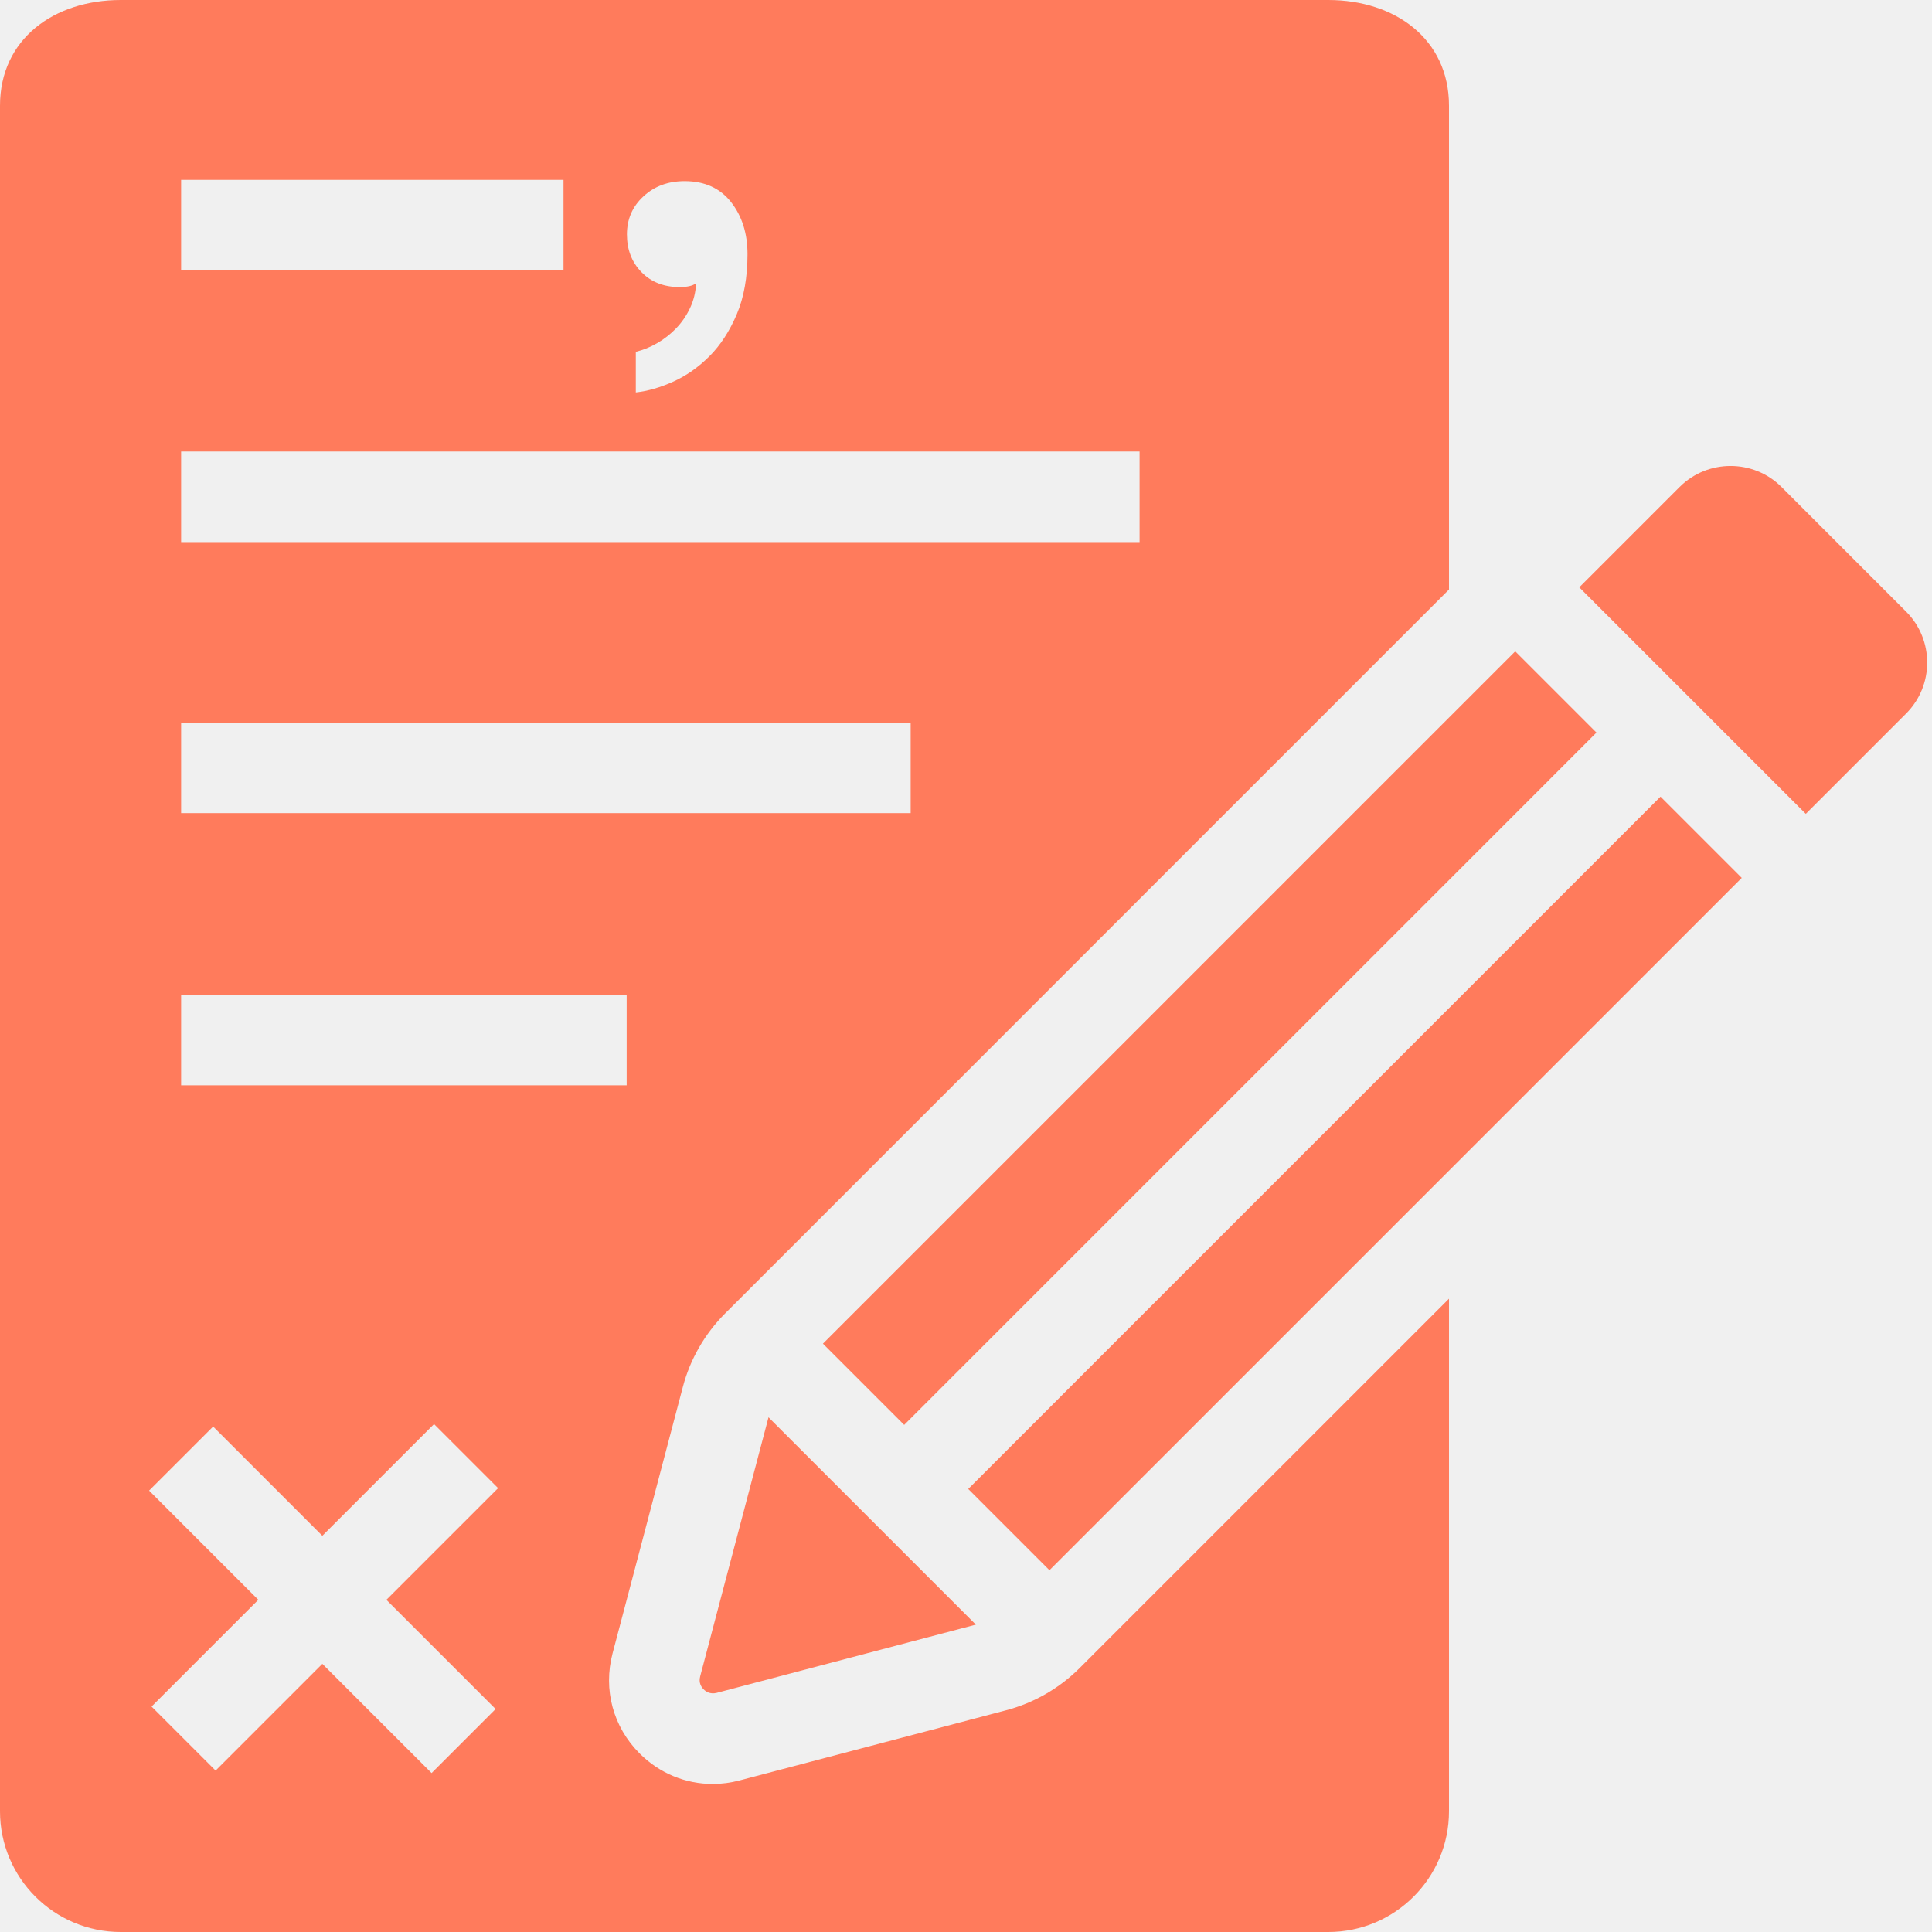
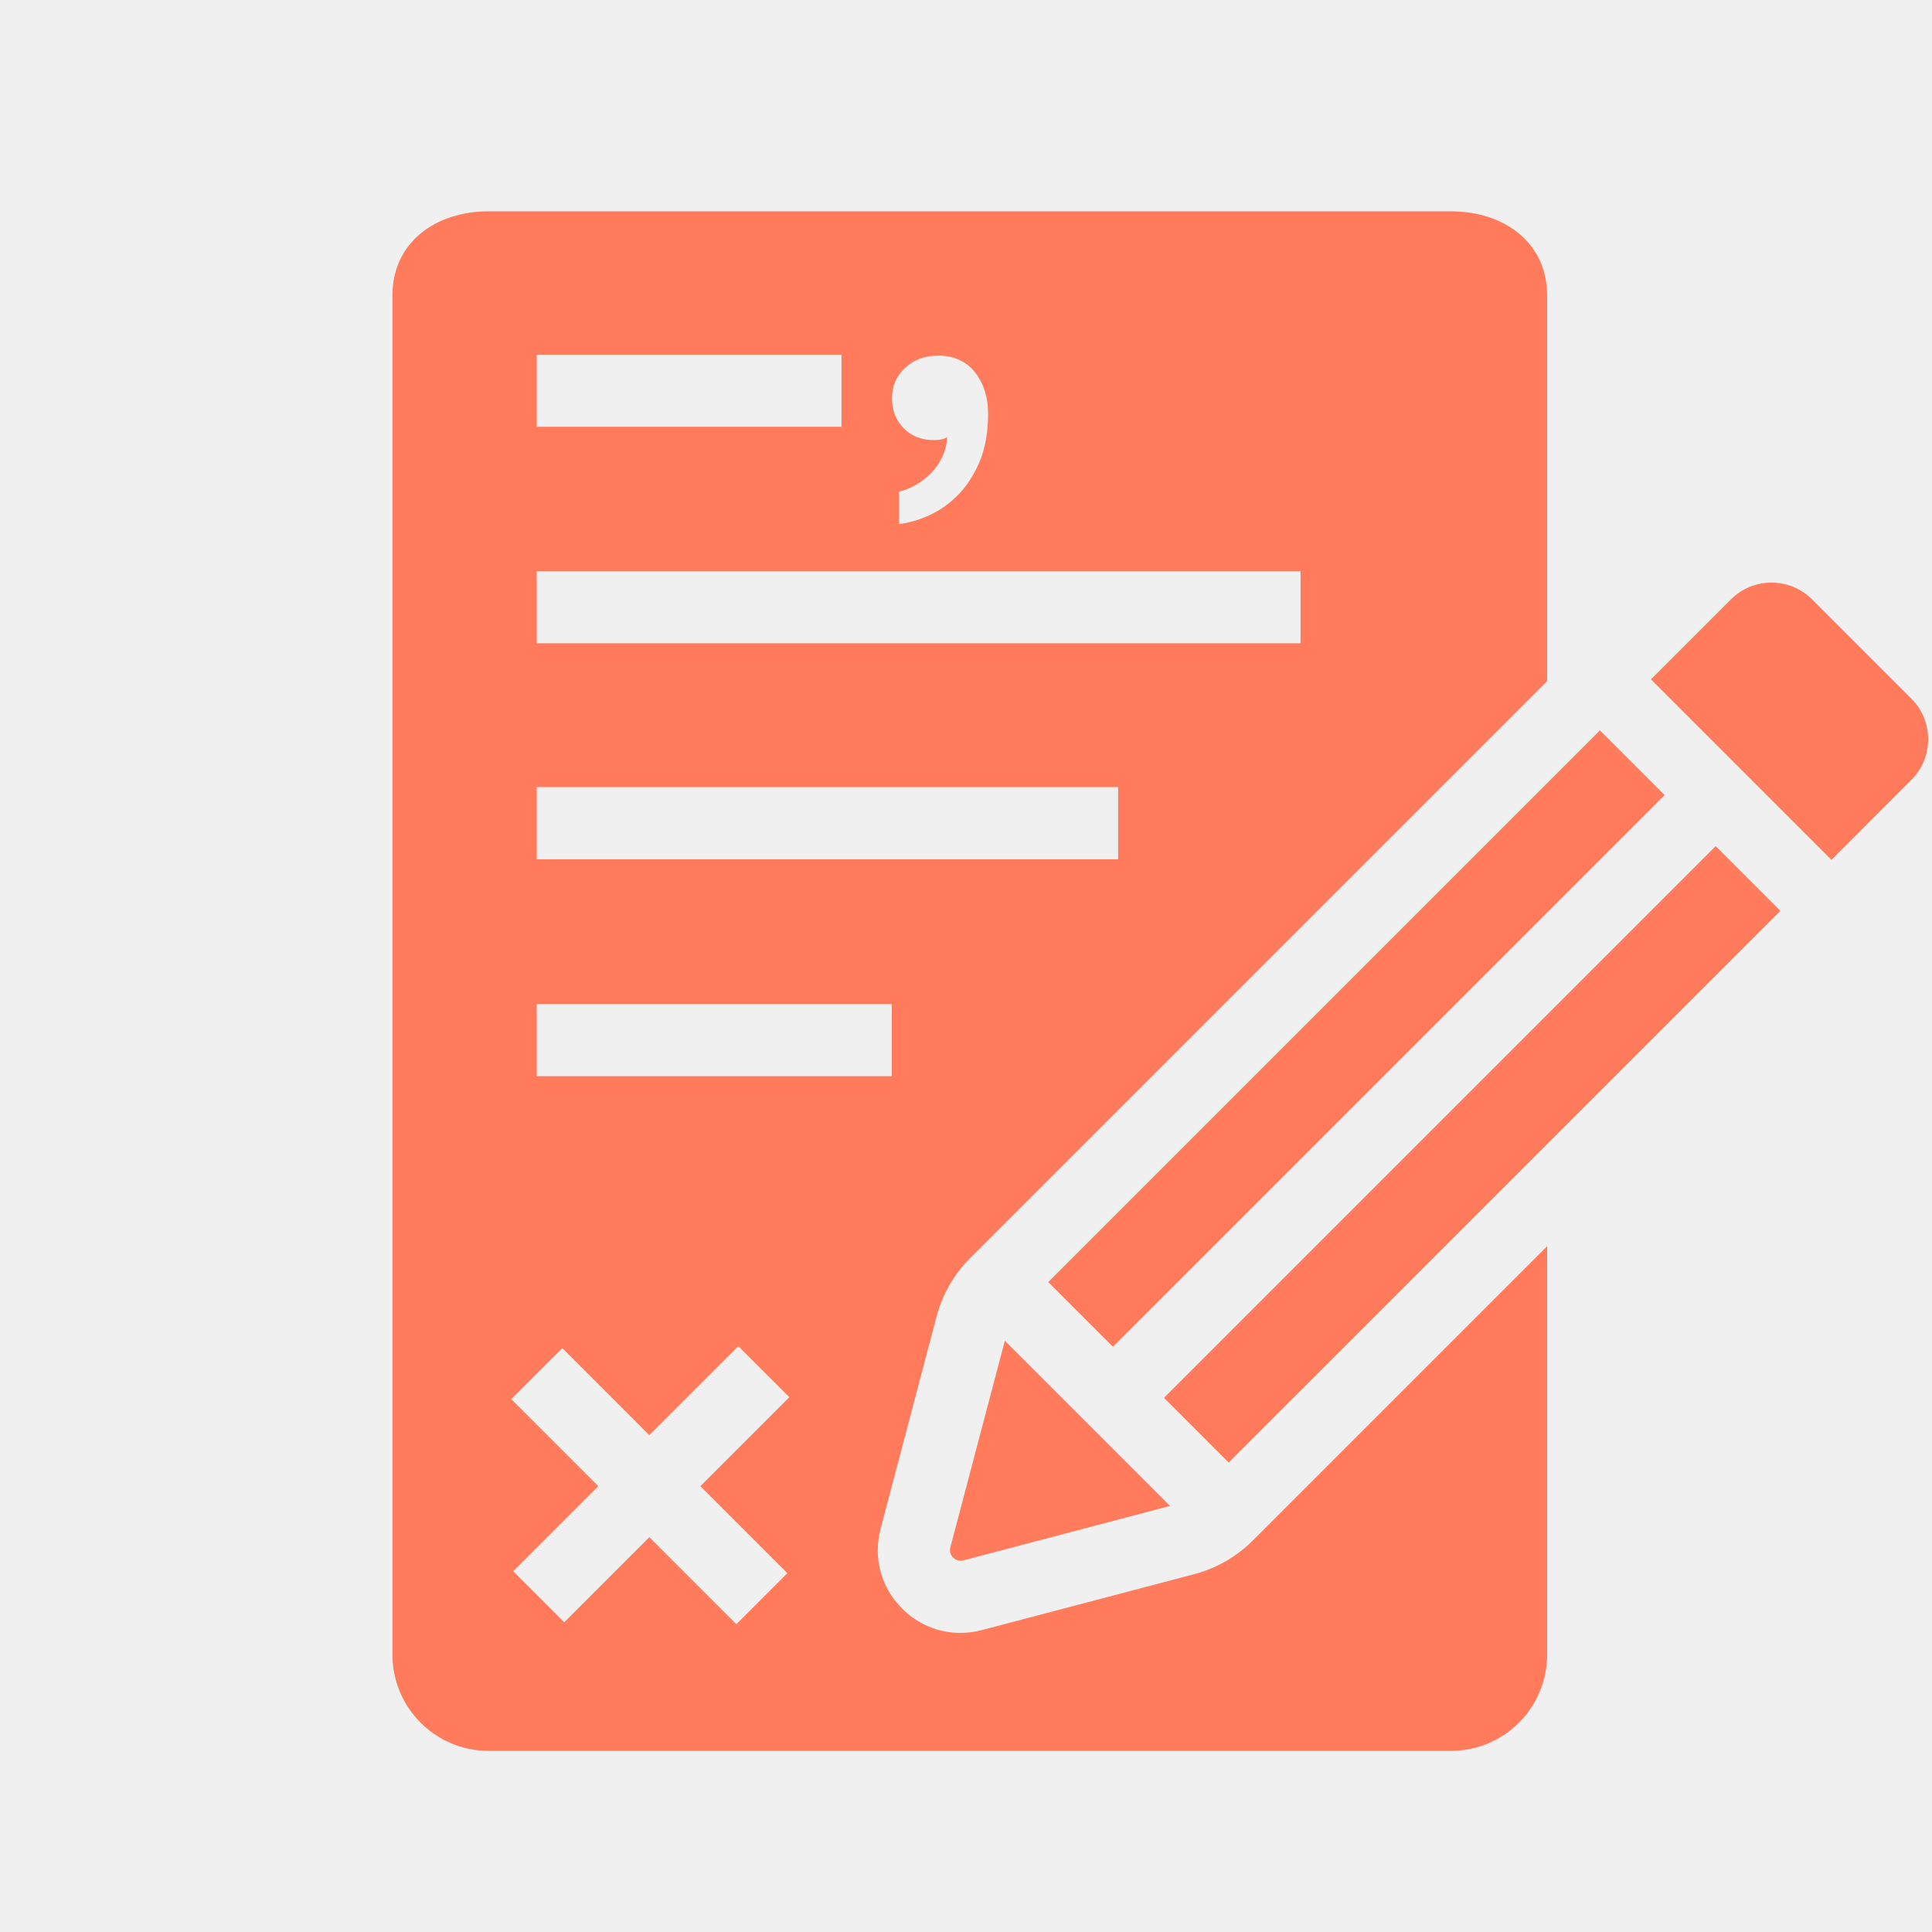
- <svg xmlns="http://www.w3.org/2000/svg" xmlns:xlink="http://www.w3.org/1999/xlink" width="64px" height="64px" viewBox="0 0 64 64" version="1.1">
-   <defs>
-     <polygon id="path-1" points="0 64 64 64 64 0 0 0" />
-   </defs>
+ <svg xmlns="http://www.w3.org/2000/svg" width="64px" height="64px" viewBox="0 0 64 64" version="1.1">
+   <defs />
  <g id="Page-1" stroke="none" stroke-width="1" fill="none" fill-rule="evenodd">
-     <g id="Homepage-V3" transform="translate(-156, -1079)">
-       <g id="How-It-Works" transform="translate(0, 676)">
-         <g id="Engage-How-It-Works-Icon" transform="translate(156, 403)">
-           <g id="Group-14">
-             <path d="M63.142,23.638 C64.074,22.706 64.074,21.191 63.142,20.259 L59.017,16.134 C58.551,15.668 57.939,15.436 57.328,15.436 C56.716,15.436 56.104,15.668 55.638,16.134 L52.316,19.456 L59.82,26.96 L63.142,23.638 L63.142,23.638 Z" id="Fill-4" fill="#FF7B5C" />
-             <path d="M25.458,46.95 L23.193,55.536 C23.136,55.751 23.24,55.895 23.308,55.962 C23.376,56.031 23.52,56.133 23.737,56.08 L32.326,53.818 L25.458,46.95 Z" id="Fill-6" fill="#FF7B5C" />
-             <polygon id="Fill-8" fill="#FF7B5C" points="50.194 21.577 48 23.771 36.192 35.58 27.261 44.511 29.952 47.202 48 29.154 52.885 24.268" />
-             <polygon id="Fill-10" fill="#FF7B5C" points="55.007 26.39 48 33.397 32.074 49.324 34.764 52.015 48 38.779 57.698 29.081" />
-             <mask id="mask-2" fill="white">
-               <use xlink:href="#path-1" />
-             </mask>
-             <g id="Clip-13" />
-             <path d="M6,35.953 L20.759,35.953 L20.759,32.953 L6,32.953 L6,35.953 Z M16.418,56.614 L14.297,58.735 L10.678,55.117 L7.142,58.653 L5.021,56.532 L8.557,52.996 L4.939,49.378 L7.061,47.257 L10.678,50.875 L14.378,47.175 L16.5,49.296 L12.8,52.996 L16.418,56.614 Z M6,26.937 L30.167,26.937 L30.167,23.937 L6,23.937 L6,26.937 Z M6,17.958 L37.75,17.958 L37.75,14.958 L6,14.958 L6,17.958 Z M6,8.958 L18.667,8.958 L18.667,5.958 L6,5.958 L6,8.958 Z M21.315,6.505 C21.679,6.167 22.135,6 22.681,6 C23.339,6 23.851,6.231 24.216,6.693 C24.579,7.156 24.762,7.731 24.762,8.417 C24.762,9.189 24.643,9.854 24.405,10.414 C24.166,10.975 23.865,11.437 23.501,11.801 C23.136,12.165 22.737,12.446 22.302,12.643 C21.868,12.837 21.455,12.957 21.062,13 L21.062,11.654 C21.301,11.597 21.535,11.503 21.766,11.37 C21.998,11.236 22.208,11.072 22.397,10.877 C22.586,10.68 22.74,10.456 22.859,10.203 C22.978,9.952 23.045,9.678 23.059,9.384 C22.947,9.468 22.765,9.51 22.513,9.51 C21.995,9.51 21.574,9.346 21.251,9.016 C20.929,8.687 20.768,8.27 20.768,7.765 C20.768,7.261 20.95,6.84 21.315,6.505 L21.315,6.505 Z M22.62,45.945 C22.862,45.025 23.347,44.183 24.02,43.51 L48,19.529 L48,3.5 C48,1.291 46.209,0 44,0 L4,0 C1.791,0 0,1.291 0,3.5 L0,60 C0,62.209 1.791,64 4,64 L44,64 C46.209,64 48,62.209 48,60 L48,43.021 L35.766,55.255 C35.092,55.929 34.25,56.412 33.329,56.655 L24.5,58.979 C24.203,59.058 23.903,59.096 23.608,59.096 C22.709,59.096 21.845,58.743 21.186,58.083 C20.31,57.207 19.976,55.969 20.292,54.771 L22.62,45.945 Z" id="Fill-12" fill="#FF7B5C" mask="url(#mask-2)" />
-           </g>
+     <g id="Artboard" fill="#FF7B5C">
+       <g id="Group-14" transform="translate(13, 7)">
+         <g id="Group">
+           <path d="M50.316,18.836 C51.059,18.094 51.059,16.886 50.316,16.144 L47.029,12.857 C46.658,12.485 46.17,12.3 45.683,12.3 C45.195,12.3 44.708,12.485 44.336,12.857 L41.689,15.504 L47.669,21.484 L50.316,18.836 L50.316,18.836 L50.316,18.836 Z" id="Fill-4" />
+           <path d="M20.287,37.413 L18.482,44.256 C18.436,44.426 18.519,44.542 18.573,44.595 C18.628,44.649 18.742,44.731 18.915,44.688 L25.76,42.886 L20.287,37.413 L20.287,37.413 Z" id="Fill-6" />
+           <polygon id="Fill-8" points="39.999 17.194 38.25 18.943 28.841 28.353 21.724 35.47 23.868 37.614 38.25 23.232 42.143 19.339" />
+           <polygon id="Fill-10" points="43.834 21.029 38.25 26.613 25.559 39.305 27.702 41.449 38.25 30.902 45.978 23.174" />
+           <path d="M4.781,28.65 L16.542,28.65 L16.542,26.259 L4.781,26.259 L4.781,28.65 L4.781,28.65 Z M13.083,45.114 L11.393,46.804 L8.509,43.921 L5.691,46.739 L4.001,45.049 L6.819,42.231 L3.936,39.348 L5.627,37.658 L8.509,40.541 L11.457,37.593 L13.148,39.283 L10.2,42.231 L13.083,45.114 L13.083,45.114 Z M4.781,21.465 L24.039,21.465 L24.039,19.075 L4.781,19.075 L4.781,21.465 L4.781,21.465 Z M4.781,14.31 L30.082,14.31 L30.082,11.92 L4.781,11.92 L4.781,14.31 L4.781,14.31 Z M4.781,7.138 L14.875,7.138 L14.875,4.748 L4.781,4.748 L4.781,7.138 L4.781,7.138 Z M16.985,5.184 C17.275,4.914 17.639,4.781 18.074,4.781 C18.598,4.781 19.006,4.965 19.297,5.333 C19.586,5.702 19.732,6.161 19.732,6.707 C19.732,7.322 19.637,7.852 19.448,8.299 C19.257,8.746 19.017,9.114 18.727,9.404 C18.436,9.694 18.119,9.918 17.772,10.075 C17.426,10.229 17.097,10.325 16.784,10.359 L16.784,9.287 C16.974,9.241 17.161,9.166 17.345,9.06 C17.53,8.954 17.697,8.823 17.848,8.668 C17.998,8.511 18.121,8.332 18.216,8.131 C18.311,7.931 18.364,7.712 18.375,7.478 C18.286,7.545 18.141,7.578 17.94,7.578 C17.527,7.578 17.192,7.448 16.934,7.185 C16.678,6.922 16.549,6.59 16.549,6.188 C16.549,5.786 16.695,5.451 16.985,5.184 L16.985,5.184 L16.985,5.184 Z M18.025,36.612 C18.218,35.879 18.605,35.208 19.141,34.672 L38.25,15.562 L38.25,2.789 C38.25,1.029 36.823,0 35.062,0 L3.188,0 C1.427,0 0,1.029 0,2.789 L0,47.812 C0,49.573 1.427,51 3.188,51 L35.062,51 C36.823,51 38.25,49.573 38.25,47.812 L38.25,34.282 L28.501,44.031 C27.964,44.568 27.293,44.953 26.559,45.147 L19.523,46.999 C19.287,47.062 19.048,47.092 18.813,47.092 C18.096,47.092 17.408,46.811 16.883,46.285 C16.185,45.587 15.918,44.6 16.17,43.646 L18.025,36.612 L18.025,36.612 Z" id="Fill-12" />
        </g>
      </g>
    </g>
  </g>
</svg>
